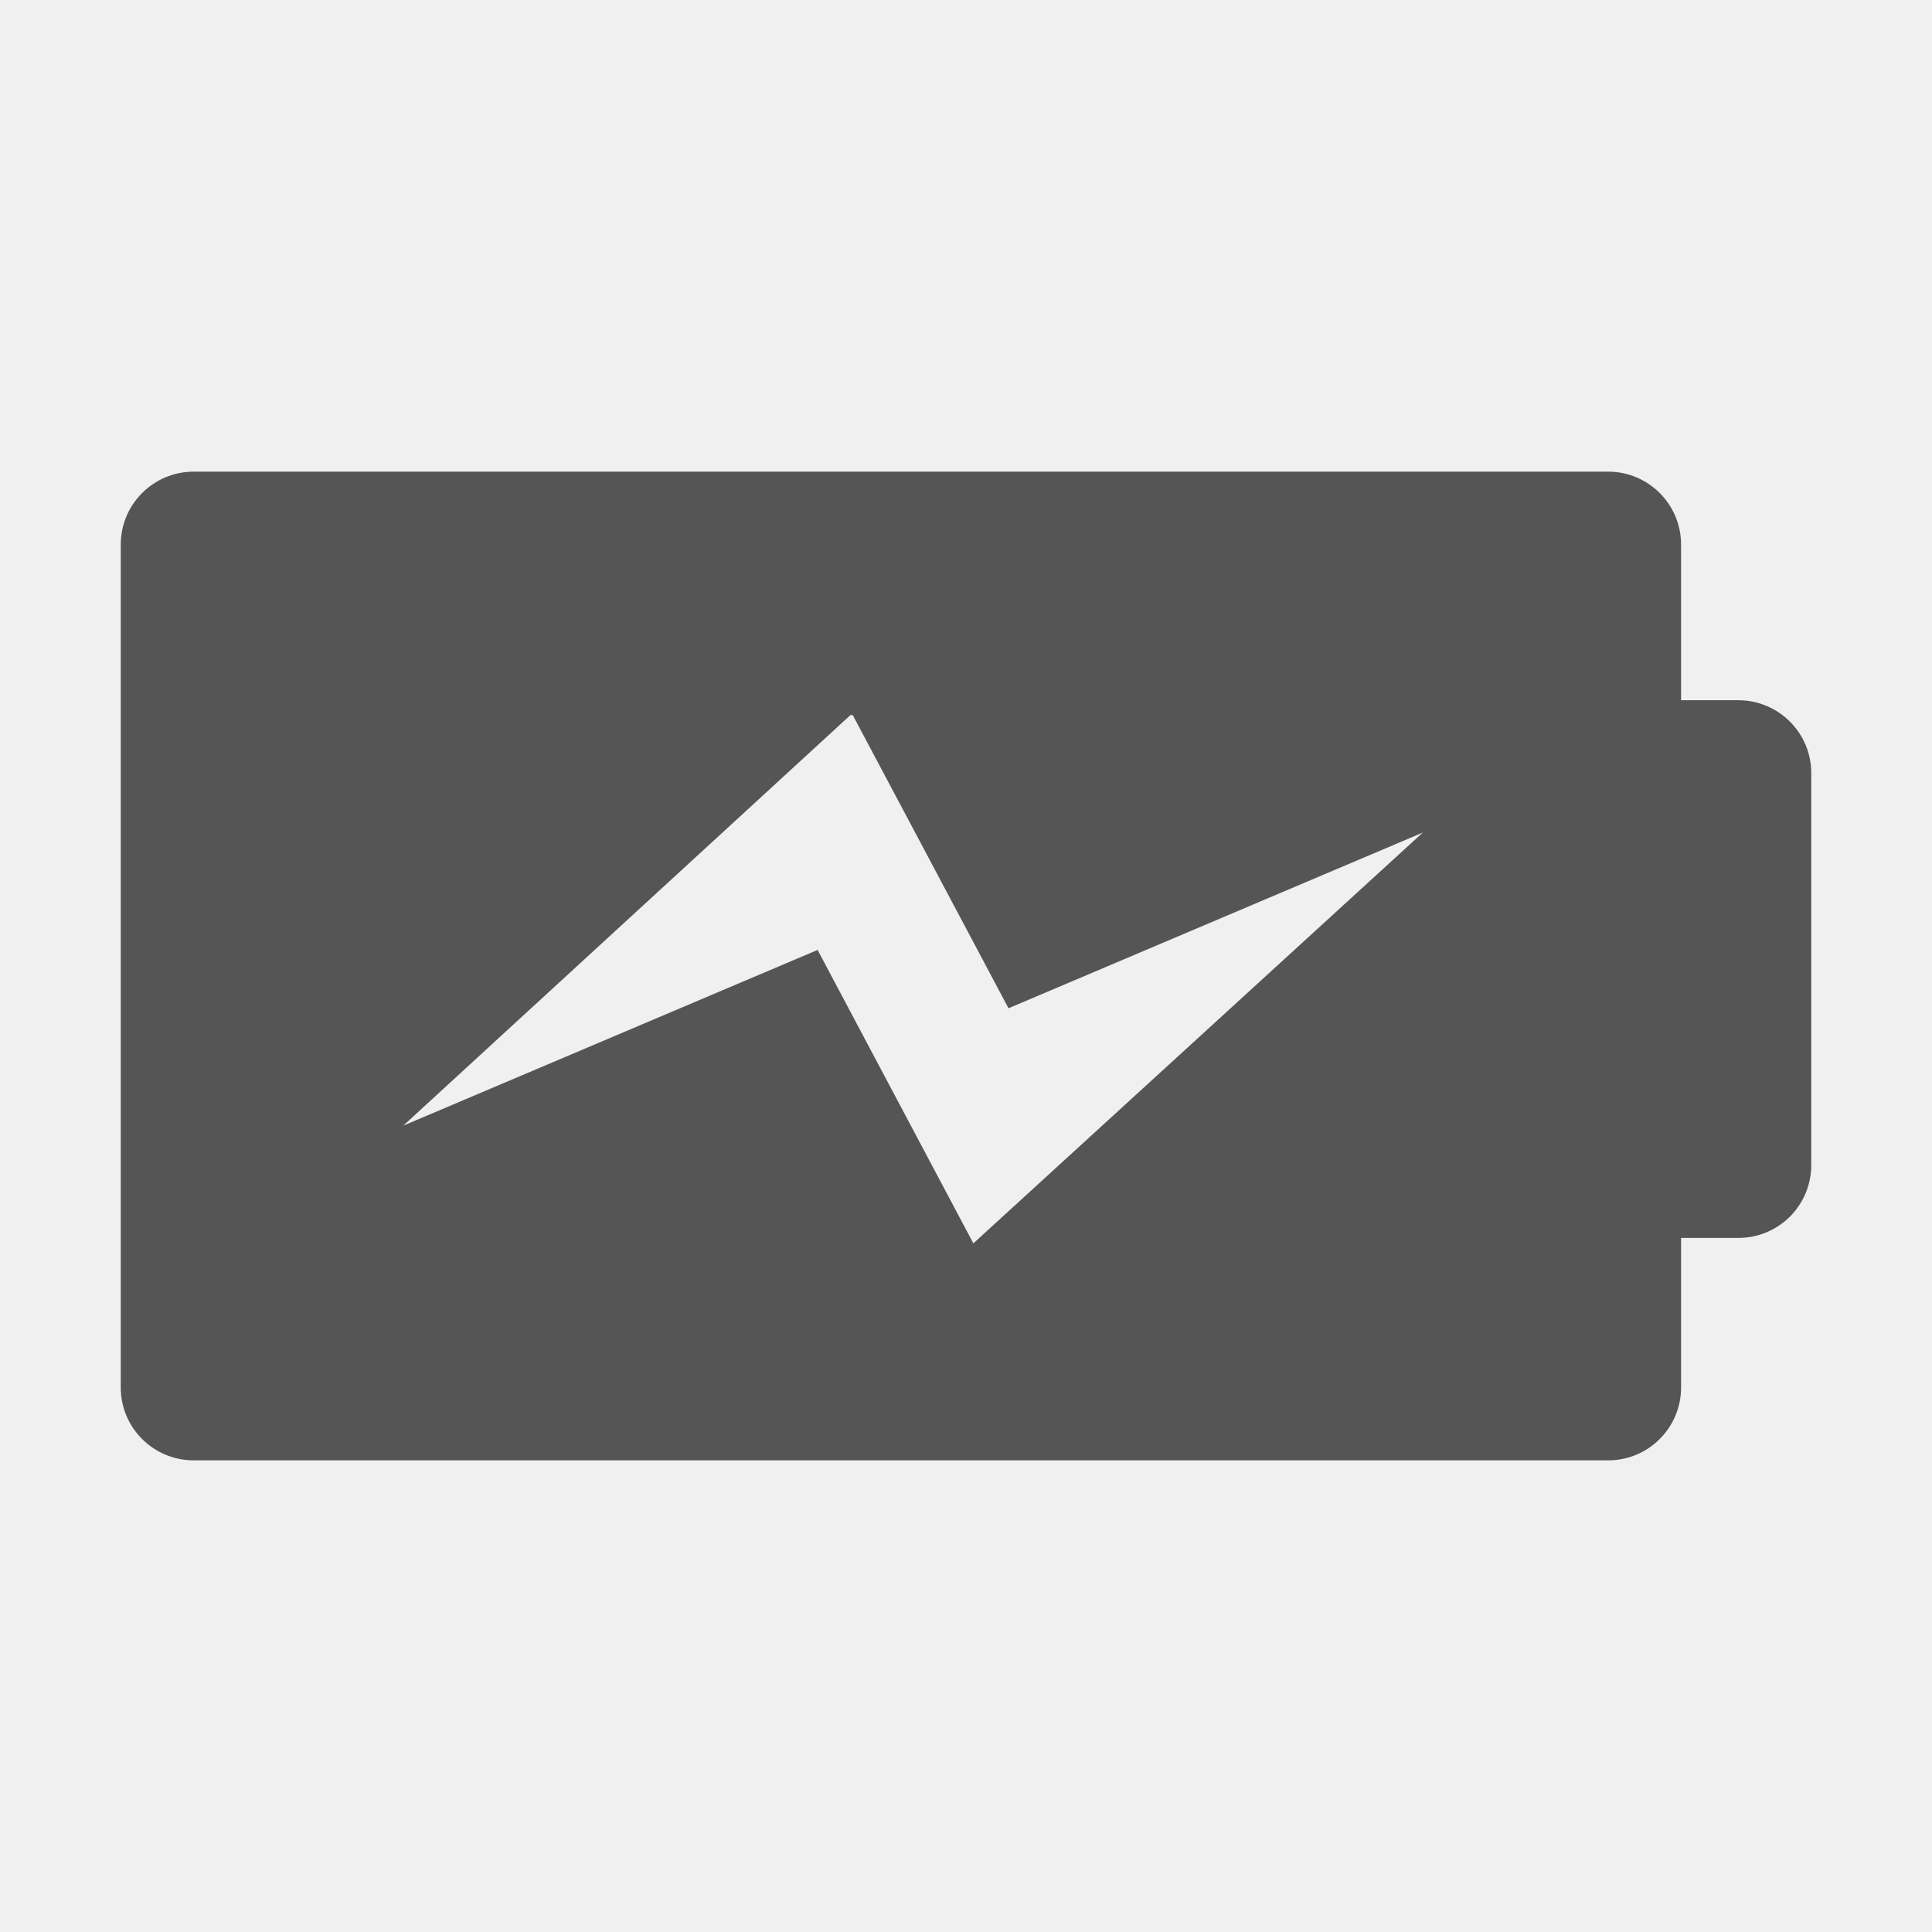
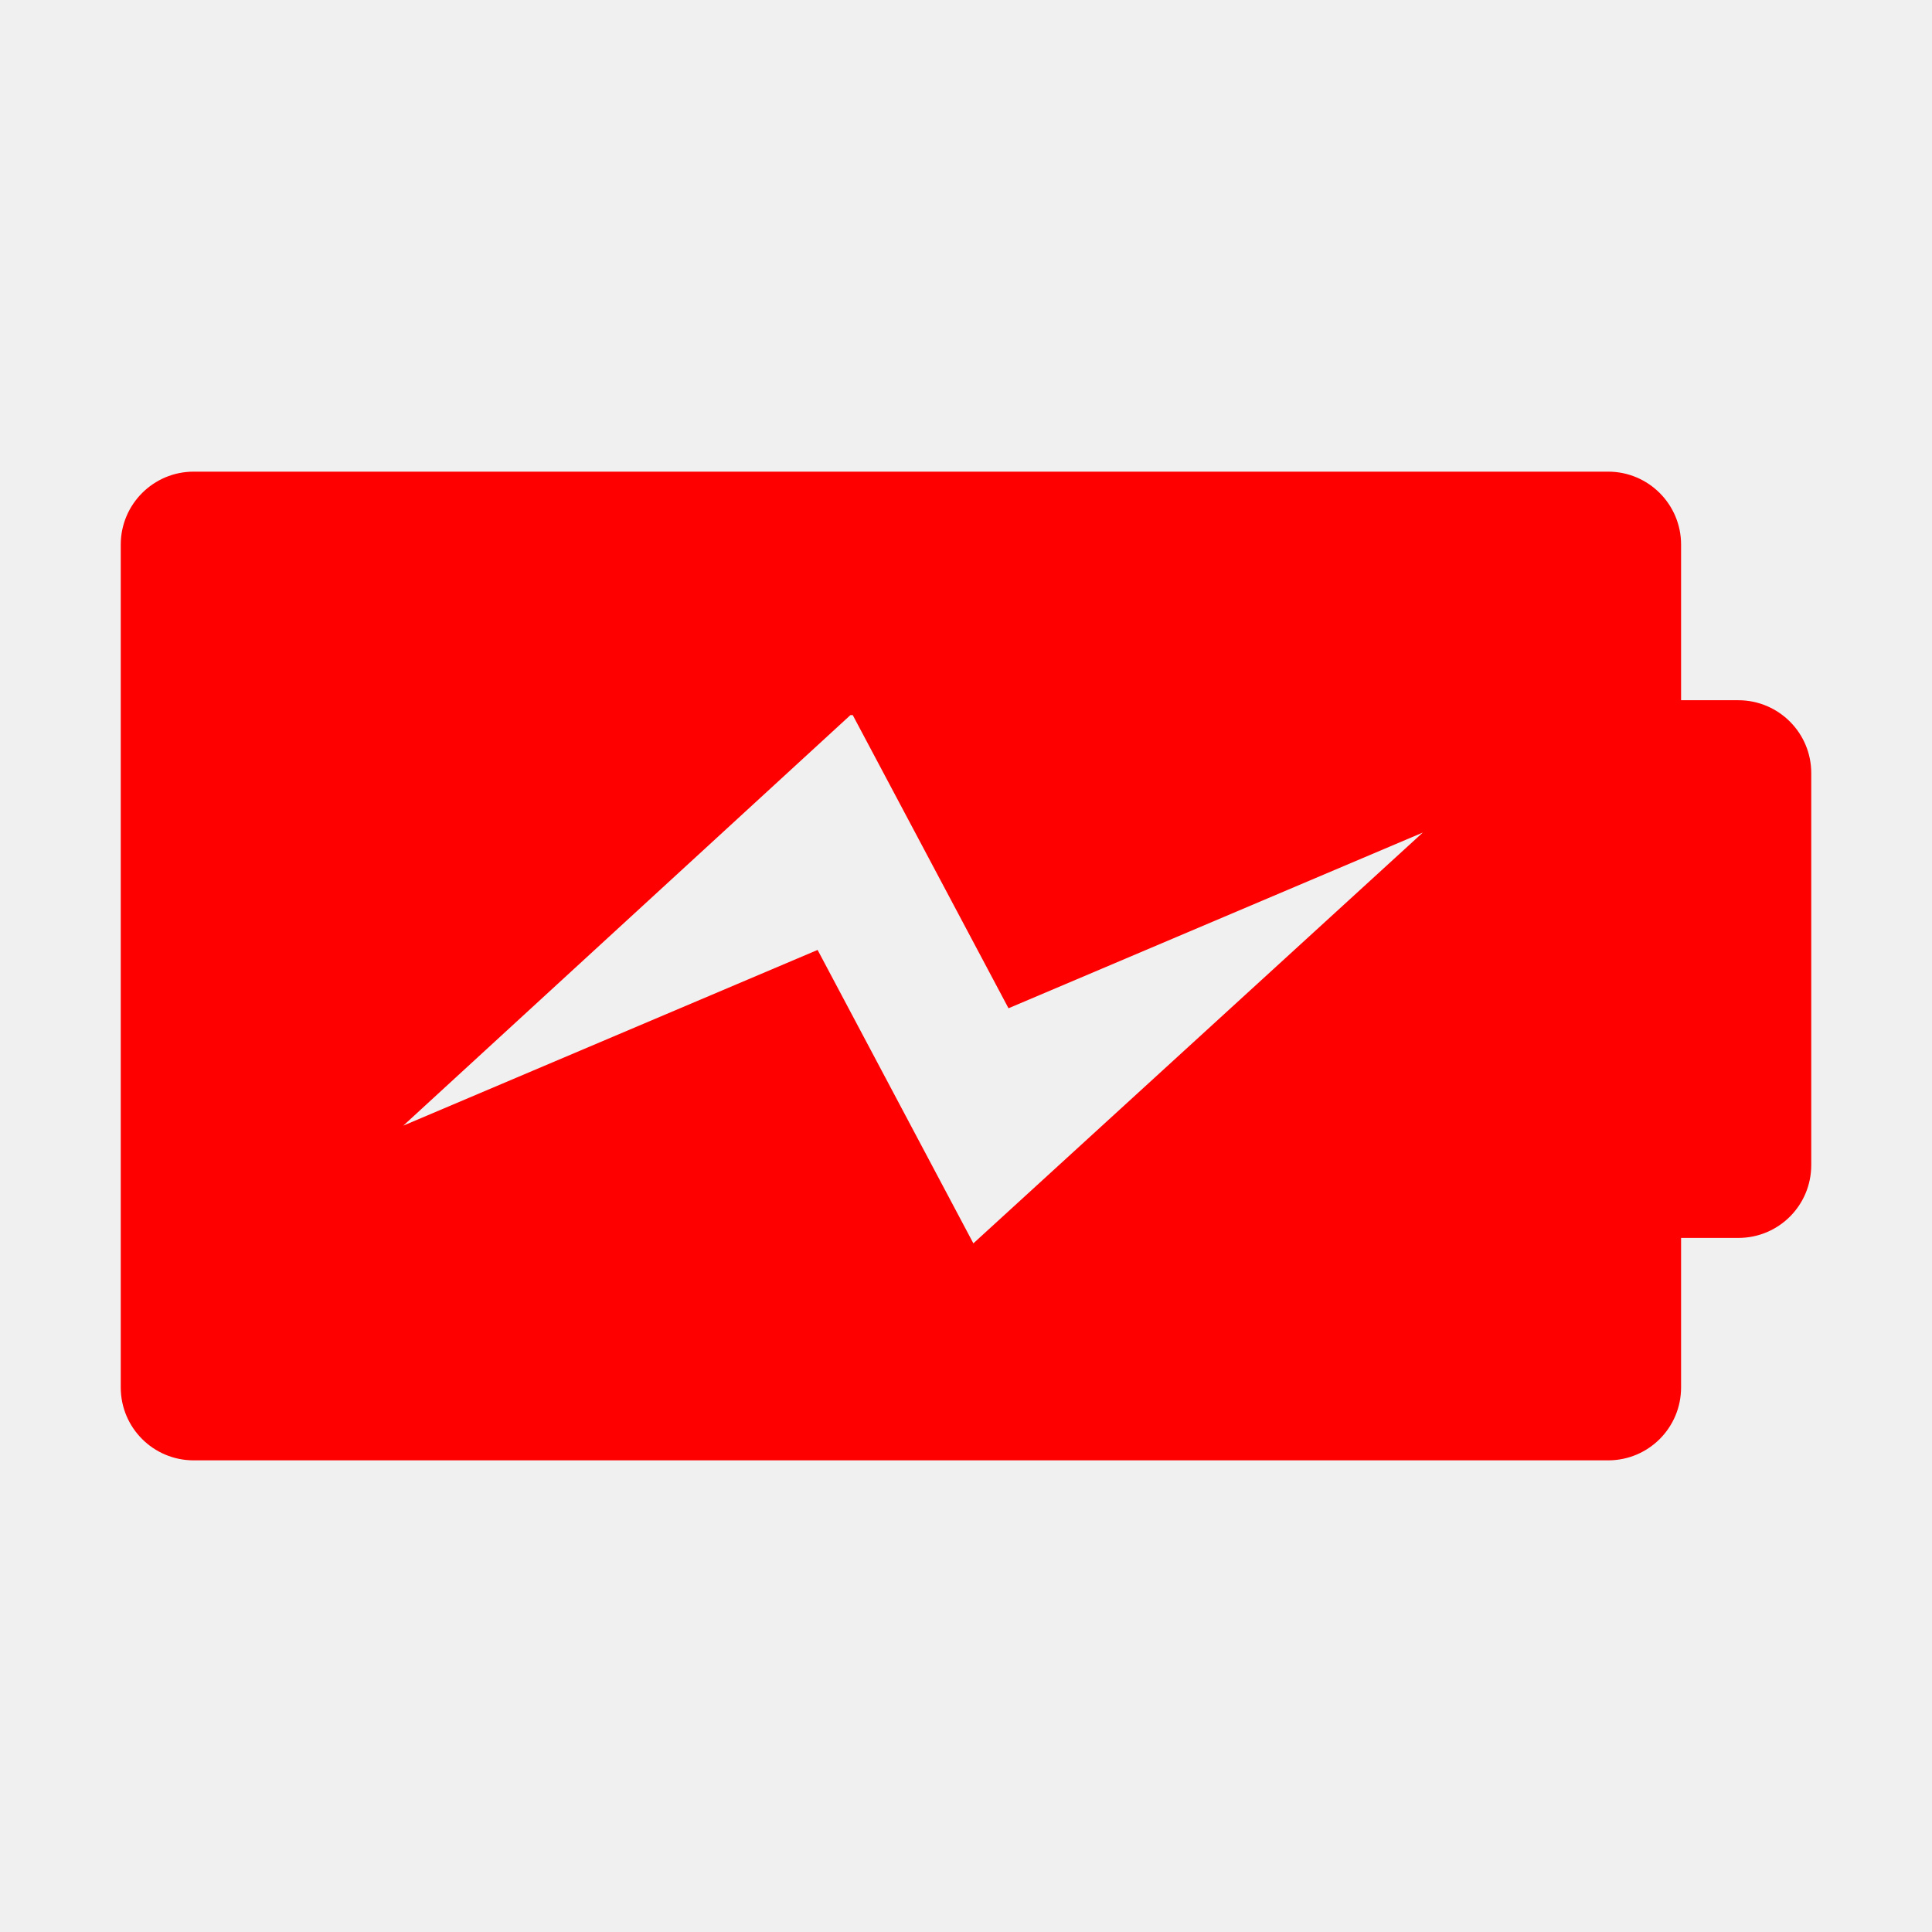
<svg xmlns="http://www.w3.org/2000/svg" id="svg7384" style="enable-background:new" height="16" width="16" version="1.1">
  <defs id="defs7386">
    <filter id="filter7554" style="color-interpolation-filters:sRGB">
      <feBlend id="feBlend7556" in2="BackgroundImage" mode="darken" />
    </filter>
  </defs>
  <g style="fill:#ffffff;fill-opacity:1" id="g4250" transform="matrix(0.5211242,0,0,0.5211242,20.76754,5.34527)">
-     <path style="fill:#555555;fill-opacity:1" d="M 1.604 3.906 C 1.27 3.906 1 4.177 1 4.51 L 1 11.49 C 1 11.824 1.27 12.094 1.604 12.094 L 13.318 12.094 C 13.652 12.094 13.922 11.824 13.922 11.49 L 13.922 10.252 L 14.396 10.252 C 14.73 10.252 15 9.983 15 9.648 L 15 6.404 C 15.001 6.07 14.73 5.799 14.396 5.799 L 13.922 5.799 L 13.922 4.51 C 13.922 4.177 13.652 3.906 13.318 3.906 L 1.604 3.906 z M 7.043 5.922 L 7.062 5.922 L 8.352 8.35 L 11.783 6.895 L 8.061 10.297 L 6.771 7.867 L 3.34 9.322 L 7.043 5.922 z " transform="matrix(1.918929,0,0,1.918929,-39.85142,-10.25719)" id="path7-4-0-7-3-8-0-1-9-3" />
+     <path style="fill:#ff0000;fill-opacity:1" d="M 1.604 3.906 C 1.27 3.906 1 4.177 1 4.51 L 1 11.49 C 1 11.824 1.27 12.094 1.604 12.094 L 13.318 12.094 C 13.652 12.094 13.922 11.824 13.922 11.49 L 13.922 10.252 L 14.396 10.252 C 14.73 10.252 15 9.983 15 9.648 L 15 6.404 C 15.001 6.07 14.73 5.799 14.396 5.799 L 13.922 5.799 L 13.922 4.51 C 13.922 4.177 13.652 3.906 13.318 3.906 L 1.604 3.906 z M 7.043 5.922 L 7.062 5.922 L 8.352 8.35 L 11.783 6.895 L 8.061 10.297 L 6.771 7.867 L 3.34 9.322 L 7.043 5.922 z " transform="matrix(1.918929,0,0,1.918929,-39.85142,-10.25719)" id="path7-4-0-7-3-8-0-1-9-3" />
    <g style="fill:#ffffff;fill-opacity:1" transform="matrix(0.02205965,0,0,0.02205965,-29.9,-0.3914914)" id="g3-9">
      <g style="fill:#ffffff;fill-opacity:1" id="g5-4" />
    </g>
  </g>
</svg>
